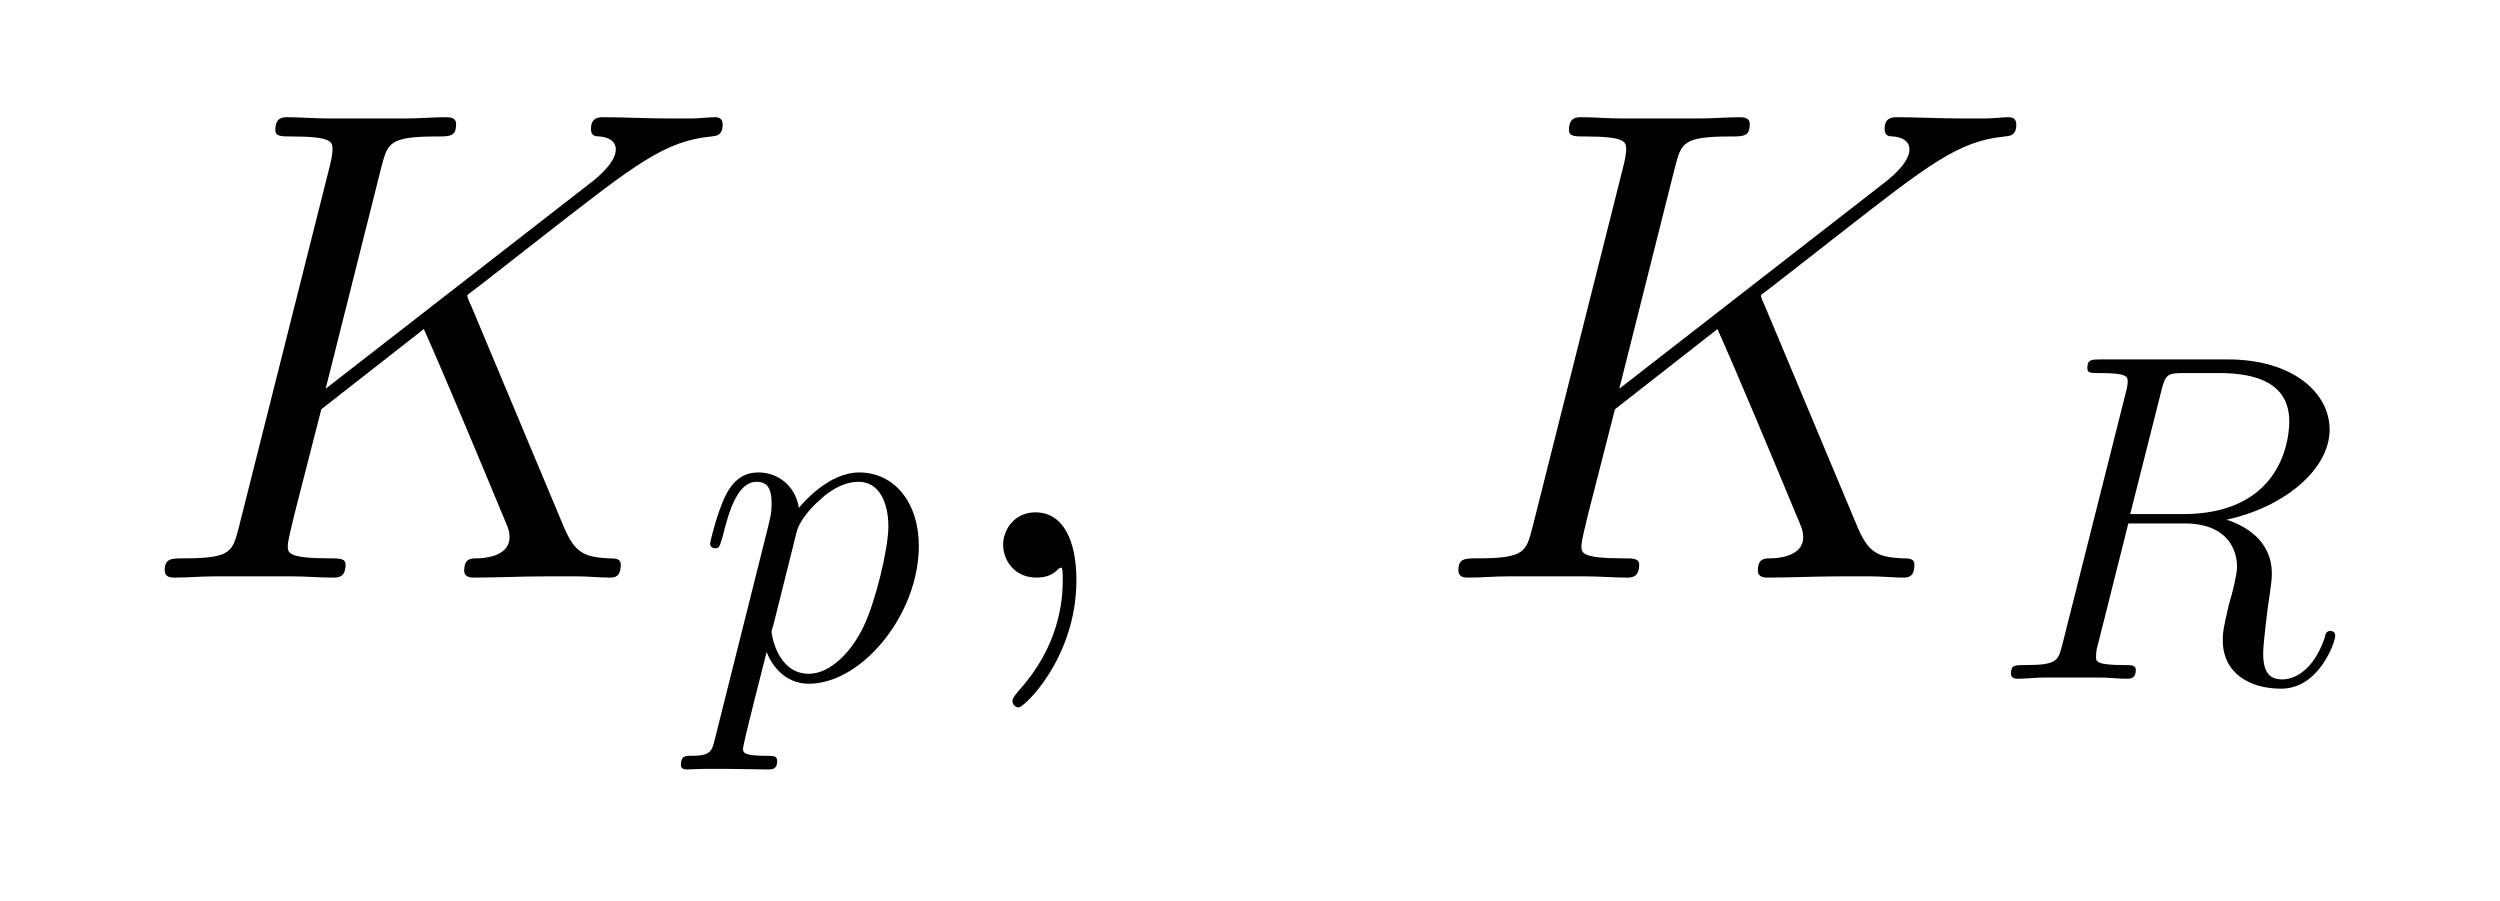
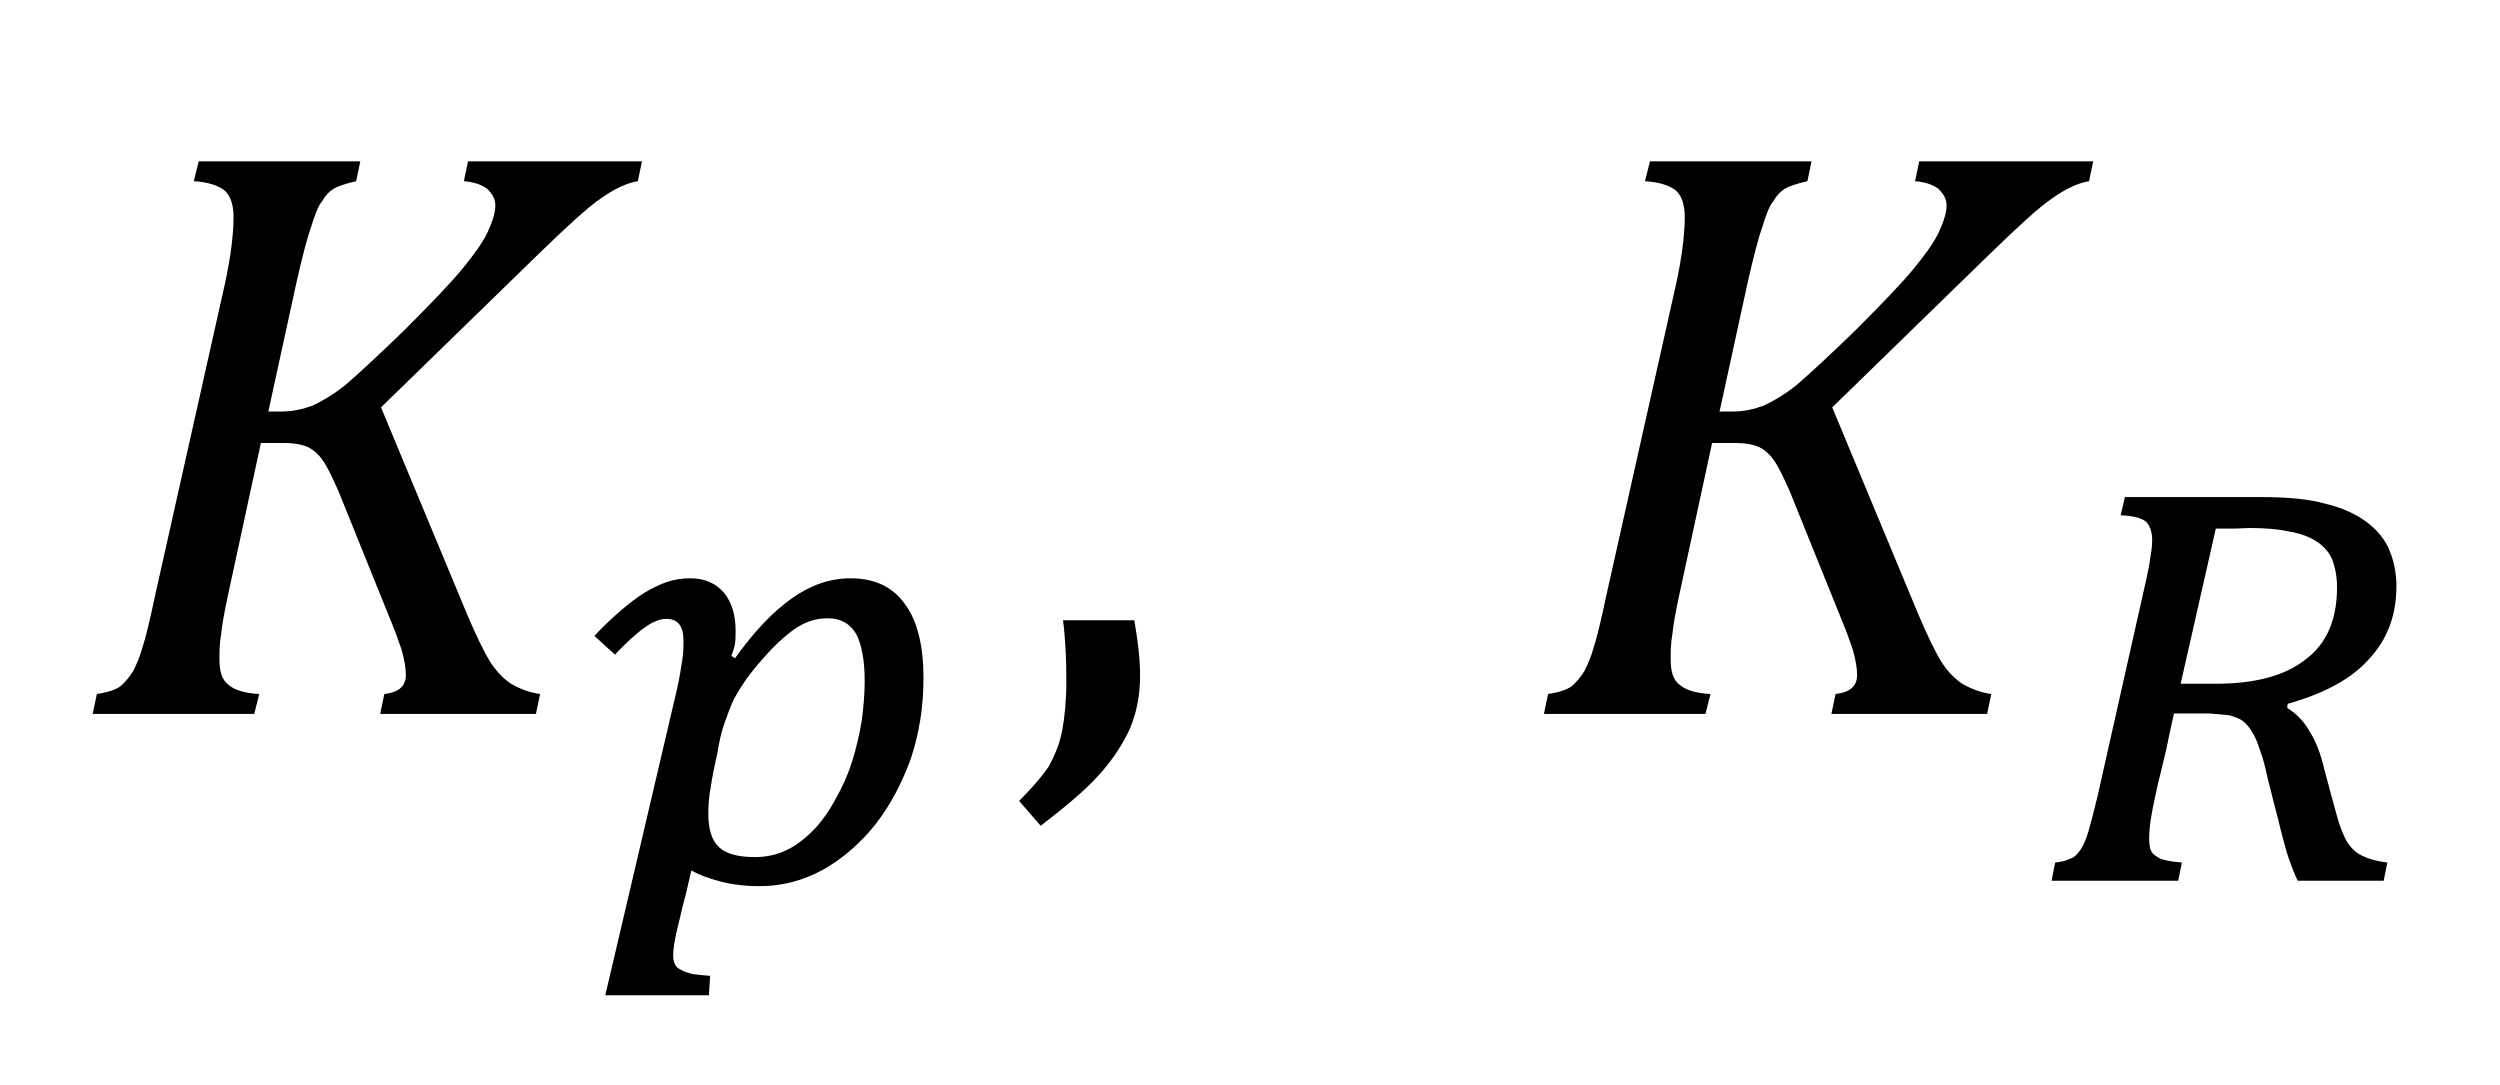
- <svg xmlns="http://www.w3.org/2000/svg" xmlns:xlink="http://www.w3.org/1999/xlink" width="62.873pt" height="22.648pt" viewBox="0 0 62.873 22.648">
+ <svg xmlns="http://www.w3.org/2000/svg" xmlns:xlink="http://www.w3.org/1999/xlink" version="1.1" width="66.239" height="28.744" viewBox="0 0 66.239 28.744">
  <defs>
-     <g>
-       <g id="glyph-0-0">
-         <path d="M 8.484 -6.844 C 8.453 -6.906 8.391 -7.031 8.391 -7.094 C 8.391 -7.109 8.406 -7.125 8.703 -7.344 L 10.344 -8.625 C 12.609 -10.391 13.359 -10.984 14.531 -11.094 C 14.641 -11.109 14.812 -11.109 14.812 -11.391 C 14.812 -11.5 14.766 -11.578 14.625 -11.578 C 14.438 -11.578 14.234 -11.547 14.047 -11.547 L 13.406 -11.547 C 12.891 -11.547 12.328 -11.578 11.812 -11.578 C 11.703 -11.578 11.5 -11.578 11.5 -11.281 C 11.5 -11.109 11.609 -11.094 11.719 -11.094 C 11.906 -11.078 12.125 -11 12.125 -10.766 C 12.125 -10.422 11.609 -10.016 11.484 -9.922 L 4.828 -4.75 L 6.234 -10.344 C 6.391 -10.922 6.422 -11.094 7.625 -11.094 C 7.953 -11.094 8.109 -11.094 8.109 -11.406 C 8.109 -11.578 7.938 -11.578 7.844 -11.578 C 7.547 -11.578 7.188 -11.547 6.859 -11.547 L 4.859 -11.547 C 4.562 -11.547 4.188 -11.578 3.875 -11.578 C 3.75 -11.578 3.562 -11.578 3.562 -11.25 C 3.562 -11.094 3.719 -11.094 3.969 -11.094 C 5 -11.094 5 -10.953 5 -10.766 C 5 -10.734 5 -10.625 4.938 -10.375 L 2.641 -1.25 C 2.484 -0.656 2.453 -0.484 1.266 -0.484 C 0.953 -0.484 0.781 -0.484 0.781 -0.188 C 0.781 0 0.938 0 1.031 0 C 1.359 0 1.703 -0.031 2.016 -0.031 L 4 -0.031 C 4.328 -0.031 4.672 0 5 0 C 5.141 0 5.328 0 5.328 -0.328 C 5.328 -0.484 5.172 -0.484 4.922 -0.484 C 3.875 -0.484 3.875 -0.625 3.875 -0.797 C 3.875 -0.922 3.984 -1.344 4.047 -1.609 L 4.719 -4.234 L 7.297 -6.25 C 7.781 -5.172 8.688 -3 9.375 -1.344 C 9.422 -1.234 9.453 -1.141 9.453 -1.016 C 9.453 -0.516 8.781 -0.484 8.625 -0.484 C 8.484 -0.484 8.312 -0.484 8.312 -0.172 C 8.312 0 8.5 0 8.547 0 C 9.141 0 9.766 -0.031 10.359 -0.031 L 11.172 -0.031 C 11.422 -0.031 11.719 0 11.969 0 C 12.078 0 12.25 0 12.25 -0.328 C 12.25 -0.484 12.109 -0.484 11.938 -0.484 C 11.312 -0.516 11.094 -0.641 10.828 -1.25 Z M 8.484 -6.844 " />
+     <clipPath id="clip_1">
+       <path transform="matrix(1.22768,0,0,-1.22768,-74.41205,112.5826)" d="M60.612 68.29H114.567V91.704H60.612Z" />
+     </clipPath>
+     <clipPath id="clip_2">
+       <path transform="matrix(1.22768,0,0,-1.22768,-74.41205,112.5826)" d="M0 0H960V540H0Z" />
+     </clipPath>
+     <clipPath id="clip_3">
+       <path transform="matrix(1.22768,0,0,-1.22768,-74.41205,112.5826)" d="M0 0H960V540H0Z" clip-rule="evenodd" />
+     </clipPath>
+     <clipPath id="clip_4">
+       <path transform="matrix(1.22768,0,0,-1.22768,-74.41205,112.5826)" d="M0 0H960V540H0Z" clip-rule="evenodd" />
+     </clipPath>
+     <clipPath id="clip_5">
+       <path transform="matrix(1.22768,0,0,-1.22768,-74.41205,112.5826)" d="M20.16 17.047H59.76V37.44H20.16Z" clip-rule="evenodd" />
+     </clipPath>
+     <clipPath id="clip_6">
+       <path transform="matrix(1.22768,0,0,-1.22768,-74.41205,112.5826)" d="M0 0H960V540H0Z" clip-rule="evenodd" />
+     </clipPath>
+     <clipPath id="clip_7">
+       <path transform="matrix(1.22768,0,0,-1.22768,-74.41205,112.5826)" d="M0 0H960V540H0Z" clip-rule="evenodd" />
+     </clipPath>
+     <clipPath id="clip_8">
+       <path transform="matrix(1.22768,0,0,-1.22768,-74.41205,112.5826)" d="M0 0H960V540H0Z" clip-rule="evenodd" />
+     </clipPath>
+     <clipPath id="clip_9">
+       <path transform="matrix(1.22768,0,0,-1.22768,-74.41205,112.5826)" d="M0 0H960V540H0Z" clip-rule="evenodd" />
+     </clipPath>
+     <clipPath id="clip_10">
+       <path transform="matrix(1.22768,0,0,-1.22768,-74.41205,112.5826)" d="M0 0H960V540H0Z" clip-rule="evenodd" />
+     </clipPath>
+     <clipPath id="clip_11">
+       <path transform="matrix(1.22768,0,0,-1.22768,-74.41205,112.5826)" d="M0 0H960V540H0Z" clip-rule="evenodd" />
+     </clipPath>
+     <clipPath id="clip_12">
+       <path transform="matrix(1.22768,0,0,-1.22768,-74.41205,112.5826)" d="M0 0H960V540H0Z" clip-rule="evenodd" />
+     </clipPath>
+     <clipPath id="clip_13">
+       <path transform="matrix(1.22768,0,0,-1.22768,-74.41205,112.5826)" d="M0 0H960V540H0Z" clip-rule="evenodd" />
+     </clipPath>
+     <clipPath id="clip_14">
+       <path transform="matrix(1.22768,0,0,-1.22768,-74.41205,112.5826)" d="M0 0H960V540H0Z" clip-rule="evenodd" />
+     </clipPath>
+     <clipPath id="clip_15">
+       <path transform="matrix(1.22768,0,0,-1.22768,-74.41205,112.5826)" d="M0 0H960V540H0Z" clip-rule="evenodd" />
+     </clipPath>
+     <clipPath id="clip_16">
+       <path transform="matrix(1.22768,0,0,-1.22768,-74.41205,112.5826)" d="M0 0H960V540H0Z" clip-rule="evenodd" />
+     </clipPath>
+     <clipPath id="clip_17">
+       <path transform="matrix(1.22768,0,0,-1.22768,-74.41205,112.5826)" d="M0 0H960V540H0Z" clip-rule="evenodd" />
+     </clipPath>
+     <clipPath id="clip_18">
+       <path transform="matrix(1.22768,0,0,-1.22768,-74.41205,112.5826)" d="M0 0H960V540H0Z" clip-rule="evenodd" />
+     </clipPath>
+     <clipPath id="clip_19">
+       <path transform="matrix(1.22768,0,0,-1.22768,-74.41205,112.5826)" d="M0 0H960V540H0Z" clip-rule="evenodd" />
+     </clipPath>
+     <clipPath id="clip_20">
+       <path transform="matrix(1.22768,0,0,-1.22768,-74.41205,112.5826)" d="M79.92 364.51H212.42V392.974H79.92Z" clip-rule="evenodd" />
+     </clipPath>
+     <clipPath id="clip_21">
+       <path transform="matrix(1.22768,0,0,-1.22768,-74.41205,112.5826)" d="M0 0H960V540H0Z" clip-rule="evenodd" />
+     </clipPath>
+     <clipPath id="clip_22">
+       <path transform="matrix(1.22768,0,0,-1.22768,-74.41205,112.5826)" d="M0 0H960V540H0Z" clip-rule="evenodd" />
+     </clipPath>
+     <clipPath id="clip_23">
+       <path transform="matrix(1.22768,0,0,-1.22768,-74.41205,112.5826)" d="M0 0H960V540H0Z" clip-rule="evenodd" />
+     </clipPath>
+     <clipPath id="clip_24">
+       <path transform="matrix(1.22768,0,0,-1.22768,-74.41205,112.5826)" d="M0 0H960V540H0Z" clip-rule="evenodd" />
+     </clipPath>
+     <clipPath id="clip_25">
+       <path transform="matrix(1.22768,0,0,-1.22768,-74.41205,112.5826)" d="M0 0H960V540H0Z" clip-rule="evenodd" />
+     </clipPath>
+     <clipPath id="clip_26">
+       <path transform="matrix(1.22768,0,0,-1.22768,-74.41205,112.5826)" d="M0 0H960V540H0Z" clip-rule="evenodd" />
+     </clipPath>
+     <clipPath id="clip_27">
+       <path transform="matrix(1.22768,0,0,-1.22768,-74.41205,112.5826)" d="M0 0H960V540H0Z" clip-rule="evenodd" />
+     </clipPath>
+     <clipPath id="clip_28">
+       <path transform="matrix(1.22768,0,0,-1.22768,-74.41205,112.5826)" d="M0 0H960V540H0Z" clip-rule="evenodd" />
+     </clipPath>
+     <clipPath id="clip_29">
+       <path transform="matrix(1.22768,0,0,-1.22768,-74.41205,112.5826)" d="M0 0H960V540H0Z" clip-rule="evenodd" />
+     </clipPath>
+     <clipPath id="clip_30">
+       <path transform="matrix(1.22768,0,0,-1.22768,-74.41205,112.5826)" d="M529.99 365.59H607.99V391.894H529.99Z" clip-rule="evenodd" />
+     </clipPath>
+     <clipPath id="clip_31">
+       <path transform="matrix(1.22768,0,0,-1.22768,-74.41205,112.5826)" d="M0 0H960V540H0Z" clip-rule="evenodd" />
+     </clipPath>
+     <clipPath id="clip_32">
+       <path transform="matrix(1.22768,0,0,-1.22768,-74.41205,112.5826)" d="M0 0H960V540H0Z" clip-rule="evenodd" />
+     </clipPath>
+     <clipPath id="clip_33">
+       <path transform="matrix(1.22768,0,0,-1.22768,-74.41205,112.5826)" d="M0 0H960V540H0Z" clip-rule="evenodd" />
+     </clipPath>
+     <clipPath id="clip_34">
+       <path transform="matrix(1.22768,0,0,-1.22768,-74.41205,112.5826)" d="M0 0H960V540H0Z" clip-rule="evenodd" />
+     </clipPath>
+     <clipPath id="clip_35">
+       <path transform="matrix(1.22768,0,0,-1.22768,-74.41205,112.5826)" d="M0 0H960V540H0Z" clip-rule="evenodd" />
+     </clipPath>
+     <clipPath id="clip_36">
+       <path transform="matrix(1.22768,0,0,-1.22768,-74.41205,112.5826)" d="M62.04 70.224H114.384V93.504H62.04Z" clip-rule="evenodd" />
+     </clipPath>
+     <clipPath id="clip_37">
+       <path transform="matrix(1.22768,0,0,-1.22768,-74.41205,112.5826)" d="M0 0H960V540H0Z" clip-rule="evenodd" />
+     </clipPath>
+     <clipPath id="clip_38">
+       <path transform="matrix(1.22768,0,0,-1.22768,-74.41205,112.5826)" d="M0 0H960V540H0Z" clip-rule="evenodd" />
+     </clipPath>
+     <path id="font_39_1837" d="M.24 .365H.256C.27 .365 .282 .368 .293 .372 .304 .377 .318 .385 .333 .397 .347 .409 .371 .431 .404 .463 .437 .496 .46 .52 .474 .537 .488 .554 .498 .568 .504 .58 .51 .593 .514 .604 .514 .614 .514 .622 .51 .628 .504 .634 .497 .639 .488 .642 .476 .643L.481 .667H.691L.686 .643C.673 .641 .658 .634 .641 .622 .625 .611 .6 .588 .566 .555L.376 .37 .48 .12C.491 .094 .5 .076 .507 .064 .514 .053 .522 .044 .532 .037 .542 .031 .554 .026 .568 .024L.563 0H.375L.38 .024C.397 .026 .406 .033 .406 .047 .406 .056 .404 .066 .401 .077 .397 .089 .393 .1 .388 .112L.325 .268C.317 .286 .311 .299 .305 .307 .3 .314 .294 .319 .288 .322 .281 .325 .272 .327 .259 .327H.231L.191 .142C.187 .123 .184 .107 .183 .096 .181 .085 .181 .075 .181 .066 .181 .051 .184 .041 .192 .035 .199 .029 .211 .025 .229 .024L.223 0H.028L.033 .024C.046 .026 .055 .029 .061 .033 .067 .038 .072 .044 .077 .052 .081 .06 .085 .069 .088 .08 .092 .092 .097 .113 .104 .146L.188 .521C.195 .554 .198 .58 .198 .6 .198 .615 .194 .626 .187 .632 .179 .638 .167 .642 .15 .643L.156 .667H.351L.346 .643C.333 .64 .324 .637 .319 .634 .314 .631 .309 .626 .305 .619 .3 .613 .296 .602 .292 .589 .287 .575 .281 .552 .274 .521L.24 .365Z" />
+     <clipPath id="clip_40">
+       <path transform="matrix(1.22768,0,0,-1.22768,-74.41205,112.5826)" d="M0 0H960V540H0Z" clip-rule="evenodd" />
+     </clipPath>
+     <path id="font_39_3043" d="M.159 .319C.163 .337 .165 .352 .167 .364 .169 .376 .169 .387 .169 .396 .169 .42 .16 .432 .141 .432 .135 .432 .129 .431 .123 .428 .117 .426 .111 .422 .104 .417 .098 .413 .09 .406 .082 .399 .074 .391 .065 .383 .056 .373L.022 .404C.038 .421 .053 .435 .067 .447 .08 .458 .093 .468 .106 .476 .118 .483 .13 .489 .142 .493 .154 .497 .167 .499 .18 .499 .204 .499 .222 .491 .236 .475 .249 .459 .255 .438 .255 .413 .255 .405 .255 .398 .254 .391 .253 .384 .25 .377 .248 .371L.254 .367C.286 .412 .318 .445 .348 .466 .379 .488 .411 .499 .445 .499 .484 .499 .514 .485 .534 .457 .555 .429 .565 .388 .565 .334 .565 .287 .558 .243 .544 .201 .529 .16 .51 .124 .485 .092 .46 .061 .431 .036 .399 .018 .366 0 .331-.009 .295-.009 .27-.009 .247-.006 .229-.001 .21 .004 .194 .01 .182 .017 .179 .004 .176-.009 .173-.022 .169-.036 .166-.049 .163-.062 .16-.075 .157-.086 .155-.097 .153-.108 .152-.117 .152-.123 .152-.129 .153-.134 .155-.138 .157-.142 .16-.145 .165-.147 .17-.15 .176-.152 .184-.154 .191-.155 .201-.156 .213-.157L.211-.189H.04L.159 .319M.225 .211C.22 .188 .216 .17 .214 .154 .211 .139 .21 .125 .21 .111 .21 .084 .216 .066 .228 .055 .24 .044 .26 .039 .287 .039 .306 .039 .324 .043 .34 .051 .357 .059 .371 .071 .385 .085 .398 .099 .41 .116 .42 .135 .431 .154 .44 .174 .447 .196 .454 .218 .459 .24 .463 .263 .466 .285 .468 .308 .468 .329 .468 .364 .463 .39 .454 .407 .444 .424 .429 .433 .407 .433 .387 .433 .369 .427 .352 .415 .335 .403 .317 .386 .298 .364 .289 .354 .281 .344 .273 .333 .266 .323 .259 .312 .253 .301 .247 .289 .242 .275 .237 .261 .232 .247 .228 .23 .225 .211Z" />
+     <clipPath id="clip_41">
+       <path transform="matrix(1.22768,0,0,-1.22768,-74.41205,112.5826)" d="M0 0H960V540H0Z" clip-rule="evenodd" />
+     </clipPath>
+     <path id="font_39_481" d="M.151 .113C.155 .09 .158 .068 .158 .046 .158 .023 .154 .002 .146-.017 .138-.035 .126-.054 .109-.073 .092-.092 .068-.112 .038-.135L.012-.105C.028-.089 .04-.075 .048-.063 .055-.05 .061-.036 .064-.02 .067-.004 .069 .016 .069 .04 .069 .065 .068 .089 .065 .113H.151Z" />
+     <clipPath id="clip_42">
+       <path transform="matrix(1.22768,0,0,-1.22768,-74.41205,112.5826)" d="M0 0H960V540H0Z" clip-rule="evenodd" />
+     </clipPath>
+     <clipPath id="clip_43">
+       <path transform="matrix(1.22768,0,0,-1.22768,-74.41205,112.5826)" d="M0 0H960V540H0Z" clip-rule="evenodd" />
+     </clipPath>
+     <path id="font_39_3019" d="M.234 .276C.23 .259 .226 .24 .222 .22 .217 .2 .213 .181 .208 .162 .204 .143 .2 .126 .197 .109 .194 .093 .193 .079 .193 .069 .193 .062 .194 .057 .195 .052 .197 .047 .2 .043 .204 .041 .208 .038 .213 .035 .22 .034 .227 .032 .236 .031 .247 .03L.241 0H.032L.038 .03C.048 .031 .056 .033 .062 .036 .069 .038 .074 .043 .079 .05 .084 .057 .089 .068 .093 .082 .097 .096 .102 .115 .108 .14L.188 .496C.191 .51 .194 .523 .195 .534 .197 .545 .198 .554 .198 .562 .198 .576 .194 .587 .187 .593 .179 .599 .166 .602 .146 .603L.153 .633H.377C.42 .633 .456 .63 .484 .622 .513 .615 .536 .604 .553 .591 .57 .578 .583 .562 .59 .544 .597 .527 .601 .507 .601 .486 .601 .438 .586 .398 .556 .366 .527 .333 .482 .309 .422 .292 .422 .291 .421 .29 .421 .289 .421 .288 .421 .286 .421 .285 .437 .275 .449 .262 .458 .246 .468 .23 .476 .21 .482 .184 .49 .153 .497 .129 .502 .11 .507 .091 .513 .076 .519 .065 .526 .054 .534 .046 .545 .041 .555 .036 .569 .032 .586 .03L.58 0H.438C.432 .013 .426 .028 .42 .047 .415 .065 .41 .083 .406 .101 .399 .126 .394 .149 .389 .167 .385 .186 .381 .202 .376 .215 .372 .227 .368 .238 .363 .245 .359 .253 .353 .259 .347 .264 .341 .268 .333 .271 .325 .273 .316 .274 .305 .275 .292 .276H.234M.303 .325C.367 .325 .417 .338 .451 .365 .486 .391 .503 .431 .503 .484 .503 .502 .5 .517 .495 .53 .49 .542 .481 .552 .469 .56 .458 .567 .443 .573 .425 .576 .406 .58 .385 .582 .359 .582 .351 .582 .342 .581 .332 .581 .322 .581 .312 .581 .303 .581L.245 .325H.303Z" />
+     <clipPath id="clip_44">
+       <path transform="matrix(1.22768,0,0,-1.22768,-74.41205,112.5826)" d="M0 0H960V540H0Z" clip-rule="evenodd" />
+     </clipPath>
+     <clipPath id="clip_45">
+       <path transform="matrix(1.22768,0,0,-1.22768,-74.41205,112.5826)" d="M511.99 70.224H564.79V93.504H511.99Z" clip-rule="evenodd" />
+     </clipPath>
+     <clipPath id="clip_46">
+       <path transform="matrix(1.22768,0,0,-1.22768,-74.41205,112.5826)" d="M0 0H960V540H0Z" clip-rule="evenodd" />
+     </clipPath>
+     <clipPath id="clip_47">
+       <path transform="matrix(1.22768,0,0,-1.22768,-74.41205,112.5826)" d="M0 0H960V540H0Z" clip-rule="evenodd" />
+     </clipPath>
+     <clipPath id="clip_48">
+       <path transform="matrix(1.22768,0,0,-1.22768,-74.41205,112.5826)" d="M0 0H960V540H0Z" clip-rule="evenodd" />
+     </clipPath>
+     <clipPath id="clip_49">
+       <path transform="matrix(1.22768,0,0,-1.22768,-74.41205,112.5826)" d="M0 0H960V540H0Z" clip-rule="evenodd" />
+     </clipPath>
+     <clipPath id="clip_50">
+       <path transform="matrix(1.22768,0,0,-1.22768,-74.41205,112.5826)" d="M0 0H960V540H0Z" clip-rule="evenodd" />
+     </clipPath>
+     <clipPath id="clip_51">
+       <path transform="matrix(1.22768,0,0,-1.22768,-74.41205,112.5826)" d="M0 0H960V540H0Z" clip-rule="evenodd" />
+     </clipPath>
+     <clipPath id="clip_52">
+       <path transform="matrix(1.22768,0,0,-1.22768,-74.41205,112.5826)" d="M0 0H960V540H0Z" clip-rule="evenodd" />
+     </clipPath>
+     <clipPath id="clip_53">
+       <path transform="matrix(1.22768,0,0,-1.22768,-74.41205,112.5826)" d="M63 43.08H97.464V64.68H63Z" clip-rule="evenodd" />
+     </clipPath>
+     <clipPath id="clip_54">
+       <path transform="matrix(1.22768,0,0,-1.22768,-74.41205,112.5826)" d="M0 0H960V540H0Z" clip-rule="evenodd" />
+     </clipPath>
+     <clipPath id="clip_55">
+       <path transform="matrix(1.22768,0,0,-1.22768,-74.41205,112.5826)" d="M0 0H960V540H0Z" clip-rule="evenodd" />
+     </clipPath>
+     <clipPath id="clip_56">
+       <path transform="matrix(1.22768,0,0,-1.22768,-74.41205,112.5826)" d="M0 0H960V540H0Z" clip-rule="evenodd" />
+     </clipPath>
+     <clipPath id="clip_57">
+       <path transform="matrix(1.22768,0,0,-1.22768,-74.41205,112.5826)" d="M0 0H960V540H0Z" clip-rule="evenodd" />
+     </clipPath>
+     <clipPath id="clip_58">
+       <path transform="matrix(1.22768,0,0,-1.22768,-74.41205,112.5826)" d="M0 0H960V540H0Z" clip-rule="evenodd" />
+     </clipPath>
+     <clipPath id="clip_59">
+       <path transform="matrix(1.22768,0,0,-1.22768,-74.41205,112.5826)" d="M0 0H960V540H0Z" clip-rule="evenodd" />
+     </clipPath>
+     <clipPath id="clip_60">
+       <path transform="matrix(1.22768,0,0,-1.22768,-74.41205,112.5826)" d="M513.19 43.08H556.15V64.68H513.19Z" clip-rule="evenodd" />
+     </clipPath>
+     <clipPath id="clip_61">
+       <path transform="matrix(1.22768,0,0,-1.22768,-74.41205,112.5826)" d="M0 0H960V540H0Z" clip-rule="evenodd" />
+     </clipPath>
+     <clipPath id="clip_62">
+       <path transform="matrix(1.22768,0,0,-1.22768,-74.41205,112.5826)" d="M0 0H960V540H0Z" clip-rule="evenodd" />
+     </clipPath>
+     <clipPath id="clip_63">
+       <path transform="matrix(1.22768,0,0,-1.22768,-74.41205,112.5826)" d="M0 0H960V540H0Z" clip-rule="evenodd" />
+     </clipPath>
+     <clipPath id="clip_64">
+       <path transform="matrix(1.22768,0,0,-1.22768,-74.41205,112.5826)" d="M0 0H960V540H0Z" clip-rule="evenodd" />
+     </clipPath>
+     <clipPath id="clip_65">
+       <path transform="matrix(1.22768,0,0,-1.22768,-74.41205,112.5826)" d="M0 0H960V540H0Z" clip-rule="evenodd" />
+     </clipPath>
+     <clipPath id="clip_66">
+       <path transform="matrix(1.22768,0,0,-1.22768,-74.41205,112.5826)" d="M79.92 134.3H616.87V223.484H79.92Z" clip-rule="evenodd" />
+     </clipPath>
+     <clipPath id="clip_67">
+       <path transform="matrix(1.22768,0,0,-1.22768,-74.41205,112.5826)" d="M0 0H960V540H0Z" clip-rule="evenodd" />
+     </clipPath>
+     <clipPath id="clip_68">
+       <path transform="matrix(1.22768,0,0,-1.22768,-74.41205,112.5826)" d="M0 0H960V540H0Z" clip-rule="evenodd" />
+     </clipPath>
+     <clipPath id="clip_69">
+       <path transform="matrix(1.22768,0,0,-1.22768,-74.41205,112.5826)" d="M0 0H960V540H0Z" clip-rule="evenodd" />
+     </clipPath>
+     <clipPath id="clip_70">
+       <path transform="matrix(1.22768,0,0,-1.22768,-74.41205,112.5826)" d="M-0 0H960V540H-0Z" clip-rule="evenodd" />
+     </clipPath>
+     <clipPath id="clip_71">
+       <path transform="matrix(1.22768,0,0,-1.22768,-74.41205,112.5826)" d="M0 0H960V540H0Z" clip-rule="evenodd" />
+     </clipPath>
+     <clipPath id="clip_72">
+       <path transform="matrix(1.22768,0,0,-1.22768,-74.41205,112.5826)" d="M0 0H960V540H0Z" clip-rule="evenodd" />
+     </clipPath>
+     <clipPath id="clip_73">
+       <path transform="matrix(1.22768,0,0,-1.22768,-74.41205,112.5826)" d="M0 0H960V540H0Z" clip-rule="evenodd" />
+     </clipPath>
+     <clipPath id="clip_74">
+       <path transform="matrix(1.22768,0,0,-1.22768,-74.41205,112.5826)" d="M-0 0H960V540H-0Z" clip-rule="evenodd" />
+     </clipPath>
+     <clipPath id="clip_75">
+       <path transform="matrix(1.22768,0,0,-1.22768,-74.41205,112.5826)" d="M-0 0H960V540H-0Z" clip-rule="evenodd" />
+     </clipPath>
+     <clipPath id="clip_76">
+       <path transform="matrix(1.22768,0,0,-1.22768,-74.41205,112.5826)" d="M0 0H960V540H0Z" clip-rule="evenodd" />
+     </clipPath>
+     <clipPath id="clip_77">
+       <path transform="matrix(1.22768,0,0,-1.22768,-74.41205,112.5826)" d="M0 0H960V540H0Z" clip-rule="evenodd" />
+     </clipPath>
+     <clipPath id="clip_78">
+       <path transform="matrix(1.22768,0,0,-1.22768,-74.41205,112.5826)" d="M0 0H960V540H0Z" clip-rule="evenodd" />
+     </clipPath>
+     <clipPath id="clip_79">
+       <path transform="matrix(1.22768,0,0,-1.22768,-74.41205,112.5826)" d="M0 0H960V540H0Z" clip-rule="evenodd" />
+     </clipPath>
+     <clipPath id="clip_80">
+       <path transform="matrix(1.22768,0,0,-1.22768,-74.41205,112.5826)" d="M0 0H960V540H0Z" clip-rule="evenodd" />
+     </clipPath>
+     <clipPath id="clip_81">
+       <path transform="matrix(1.22768,0,0,-1.22768,-74.41205,112.5826)" d="M0 0H960V540H0Z" clip-rule="evenodd" />
+     </clipPath>
+     <clipPath id="clip_82">
+       <path transform="matrix(1.22768,0,0,-1.22768,-74.41205,112.5826)" d="M0 0H960V540H0Z" clip-rule="evenodd" />
+     </clipPath>
+     <clipPath id="clip_83">
+       <path transform="matrix(1.22768,0,0,-1.22768,-74.41205,112.5826)" d="M0 0H960V540H0Z" clip-rule="evenodd" />
+     </clipPath>
+     <clipPath id="clip_84">
+       <path transform="matrix(1.22768,0,0,-1.22768,-74.41205,112.5826)" d="M-0 0H960V540H-0Z" clip-rule="evenodd" />
+     </clipPath>
+     <clipPath id="clip_85">
+       <path transform="matrix(1.22768,0,0,-1.22768,-74.41205,112.5826)" d="M0 0H960V540H0Z" clip-rule="evenodd" />
+     </clipPath>
+     <clipPath id="clip_86">
+       <path transform="matrix(1.22768,0,0,-1.22768,-74.41205,112.5826)" d="M0 0H960V540H0Z" clip-rule="evenodd" />
+     </clipPath>
+     <clipPath id="clip_87">
+       <path transform="matrix(1.22768,0,0,-1.22768,-74.41205,112.5826)" d="M0 0H960V540H0Z" clip-rule="evenodd" />
+     </clipPath>
+     <clipPath id="clip_88">
+       <path transform="matrix(1.22768,0,0,-1.22768,-74.41205,112.5826)" d="M0 0H960V540H0Z" clip-rule="evenodd" />
+     </clipPath>
+     <clipPath id="clip_89">
+       <path transform="matrix(1.22768,0,0,-1.22768,-74.41205,112.5826)" d="M0 0H960V540H0Z" clip-rule="evenodd" />
+     </clipPath>
+     <clipPath id="clip_90">
+       <path transform="matrix(1.22768,0,0,-1.22768,-74.41205,112.5826)" d="M-0 0H960V540H-0Z" clip-rule="evenodd" />
+     </clipPath>
+     <clipPath id="clip_91">
+       <path transform="matrix(1.22768,0,0,-1.22768,-74.41205,112.5826)" d="M-0 0H960V540H-0Z" clip-rule="evenodd" />
+     </clipPath>
+     <clipPath id="clip_92">
+       <path transform="matrix(1.22768,0,0,-1.22768,-74.41205,112.5826)" d="M0 0H960V540H0Z" clip-rule="evenodd" />
+     </clipPath>
+     <clipPath id="clip_93">
+       <path transform="matrix(1.22768,0,0,-1.22768,-74.41205,112.5826)" d="M0 0H960V540H0Z" clip-rule="evenodd" />
+     </clipPath>
+     <clipPath id="clip_94">
+       <path transform="matrix(1.22768,0,0,-1.22768,-74.41205,112.5826)" d="M0 0H960V540H0Z" clip-rule="evenodd" />
+     </clipPath>
+     <clipPath id="clip_95">
+       <path transform="matrix(1.22768,0,0,-1.22768,-74.41205,112.5826)" d="M0 0H960V540H0Z" clip-rule="evenodd" />
+     </clipPath>
+     <clipPath id="clip_96">
+       <path transform="matrix(1.22768,0,0,-1.22768,-74.41205,112.5826)" d="M0 0H960V540H0Z" clip-rule="evenodd" />
+     </clipPath>
+     <clipPath id="clip_97">
+       <path transform="matrix(1.22768,0,0,-1.22768,-74.41205,112.5826)" d="M0 0H960V540H0Z" clip-rule="evenodd" />
+     </clipPath>
+     <clipPath id="clip_98">
+       <path transform="matrix(1.22768,0,0,-1.22768,-74.41205,112.5826)" d="M0 0H960V540H0Z" clip-rule="evenodd" />
+     </clipPath>
+     <clipPath id="clip_99">
+       <path transform="matrix(1.22768,0,0,-1.22768,-74.41205,112.5826)" d="M0 0H960V540H0Z" clip-rule="evenodd" />
+     </clipPath>
+     <clipPath id="clip_100">
+       <path transform="matrix(1.22768,0,0,-1.22768,-74.41205,112.5826)" d="M-0 0H960V540H-0Z" clip-rule="evenodd" />
+     </clipPath>
+     <clipPath id="clip_101">
+       <path transform="matrix(1.22768,0,0,-1.22768,-74.41205,112.5826)" d="M0 0H960V540H0Z" clip-rule="evenodd" />
+     </clipPath>
+     <clipPath id="clip_102">
+       <path transform="matrix(1.22768,0,0,-1.22768,-74.41205,112.5826)" d="M0 0H960V540H0Z" clip-rule="evenodd" />
+     </clipPath>
+     <clipPath id="clip_103">
+       <path transform="matrix(1.22768,0,0,-1.22768,-74.41205,112.5826)" d="M0 0H960V540H0Z" clip-rule="evenodd" />
+     </clipPath>
+     <clipPath id="clip_104">
+       <path transform="matrix(1.22768,0,0,-1.22768,-74.41205,112.5826)" d="M0 0H960V540H0Z" clip-rule="evenodd" />
+     </clipPath>
+     <clipPath id="clip_105">
+       <path transform="matrix(1.22768,0,0,-1.22768,-74.41205,112.5826)" d="M0 0H960V540H0Z" clip-rule="evenodd" />
+     </clipPath>
+     <clipPath id="clip_106">
+       <path transform="matrix(1.22768,0,0,-1.22768,-74.41205,112.5826)" d="M0 0H960V540H0Z" clip-rule="evenodd" />
+     </clipPath>
+     <clipPath id="clip_107">
+       <path transform="matrix(1.22768,0,0,-1.22768,-74.41205,112.5826)" d="M0 0H960V540H0Z" clip-rule="evenodd" />
+     </clipPath>
+     <clipPath id="clip_108">
+       <path transform="matrix(1.22768,0,0,-1.22768,-74.41205,112.5826)" d="M0 0H960V540H0Z" clip-rule="evenodd" />
+     </clipPath>
+     <clipPath id="clip_109">
+       <path transform="matrix(1.22768,0,0,-1.22768,-74.41205,112.5826)" d="M0 0H960V540H0Z" clip-rule="evenodd" />
+     </clipPath>
+     <clipPath id="clip_110">
+       <path transform="matrix(1.22768,0,0,-1.22768,-74.41205,112.5826)" d="M0 0H960V540H0Z" clip-rule="evenodd" />
+     </clipPath>
+     <clipPath id="clip_111">
+       <path transform="matrix(1.22768,0,0,-1.22768,-74.41205,112.5826)" d="M0 0H960V540H0Z" clip-rule="evenodd" />
+     </clipPath>
+     <clipPath id="clip_112">
+       <path transform="matrix(1.22768,0,0,-1.22768,-74.41205,112.5826)" d="M0 0H960V540H0Z" clip-rule="evenodd" />
+     </clipPath>
+     <clipPath id="clip_113">
+       <path transform="matrix(1.22768,0,0,-1.22768,-74.41205,112.5826)" d="M0 0H960V540H0Z" clip-rule="evenodd" />
+     </clipPath>
+     <clipPath id="clip_114">
+       <path transform="matrix(1.22768,0,0,-1.22768,-74.41205,112.5826)" d="M0 0H960V540H0Z" clip-rule="evenodd" />
+     </clipPath>
+     <clipPath id="clip_115">
+       <path transform="matrix(1.22768,0,0,-1.22768,-74.41205,112.5826)" d="M88.8 265.25H327.41V293.594H88.8Z" clip-rule="evenodd" />
+     </clipPath>
+     <clipPath id="clip_116">
+       <path transform="matrix(1.22768,0,0,-1.22768,-74.41205,112.5826)" d="M0 0H960V540H0Z" clip-rule="evenodd" />
+     </clipPath>
+     <clipPath id="clip_117">
+       <path transform="matrix(1.22768,0,0,-1.22768,-74.41205,112.5826)" d="M0 0H960V540H0Z" clip-rule="evenodd" />
+     </clipPath>
+     <clipPath id="clip_118">
+       <path transform="matrix(1.22768,0,0,-1.22768,-74.41205,112.5826)" d="M0 0H960V540H0Z" clip-rule="evenodd" />
+     </clipPath>
+     <clipPath id="clip_119">
+       <path transform="matrix(1.22768,0,0,-1.22768,-74.41205,112.5826)" d="M0 0H960V540H0Z" clip-rule="evenodd" />
+     </clipPath>
+     <clipPath id="clip_120">
+       <path transform="matrix(1.22768,0,0,-1.22768,-74.41205,112.5826)" d="M0 0H960V540H0Z" clip-rule="evenodd" />
+     </clipPath>
+     <clipPath id="clip_121">
+       <path transform="matrix(1.22768,0,0,-1.22768,-74.41205,112.5826)" d="M0 0H960V540H0Z" clip-rule="evenodd" />
+     </clipPath>
+     <clipPath id="clip_122">
+       <path transform="matrix(1.22768,0,0,-1.22768,-74.41205,112.5826)" d="M0 0H960V540H0Z" clip-rule="evenodd" />
+     </clipPath>
+     <clipPath id="clip_123">
+       <path transform="matrix(1.22768,0,0,-1.22768,-74.41205,112.5826)" d="M0 0H960V540H0Z" clip-rule="evenodd" />
+     </clipPath>
+     <clipPath id="clip_124">
+       <path transform="matrix(1.22768,0,0,-1.22768,-74.41205,112.5826)" d="M0 0H960V540H0Z" clip-rule="evenodd" />
+     </clipPath>
+     <clipPath id="clip_125">
+       <path transform="matrix(1.22768,0,0,-1.22768,-74.41205,112.5826)" d="M0 0H960V540H0Z" clip-rule="evenodd" />
+     </clipPath>
+     <clipPath id="clip_126">
+       <path transform="matrix(1.22768,0,0,-1.22768,-74.41205,112.5826)" d="M0 0H960V540H0Z" clip-rule="evenodd" />
+     </clipPath>
+     <clipPath id="clip_127">
+       <path transform="matrix(1.22768,0,0,-1.22768,-74.41205,112.5826)" d="M0 0H960V540H0Z" clip-rule="evenodd" />
+     </clipPath>
+     <clipPath id="clip_128">
+       <path transform="matrix(1.22768,0,0,-1.22768,-74.41205,112.5826)" d="M0 0H960V540H0Z" clip-rule="evenodd" />
+     </clipPath>
+     <clipPath id="clip_129">
+       <path transform="matrix(1.22768,0,0,-1.22768,-74.41205,112.5826)" d="M0 0H960V540H0Z" clip-rule="evenodd" />
+     </clipPath>
+     <clipPath id="clip_130">
+       <path transform="matrix(1.22768,0,0,-1.22768,-74.41205,112.5826)" d="M0 0H960V540H0Z" clip-rule="evenodd" />
+     </clipPath>
+     <clipPath id="clip_131">
+       <path transform="matrix(1.22768,0,0,-1.22768,-74.41205,112.5826)" d="M0 0H960V540H0Z" clip-rule="evenodd" />
+     </clipPath>
+     <clipPath id="clip_132">
+       <path transform="matrix(1.22768,0,0,-1.22768,-74.41205,112.5826)" d="M0 0H960V540H0Z" clip-rule="evenodd" />
+     </clipPath>
+     <clipPath id="clip_133">
+       <path transform="matrix(1.22768,0,0,-1.22768,-74.41205,112.5826)" d="M0 0H960V540H0Z" clip-rule="evenodd" />
+     </clipPath>
+     <clipPath id="clip_134">
+       <path transform="matrix(1.22768,0,0,-1.22768,-74.41205,112.5826)" d="M0 0H960V540H0Z" clip-rule="evenodd" />
+     </clipPath>
+     <clipPath id="clip_135">
+       <path transform="matrix(1.22768,0,0,-1.22768,-74.41205,112.5826)" d="M533.47 266.21H788.49V292.514H533.47Z" clip-rule="evenodd" />
+     </clipPath>
+     <clipPath id="clip_136">
+       <path transform="matrix(1.22768,0,0,-1.22768,-74.41205,112.5826)" d="M0 0H960V540H0Z" clip-rule="evenodd" />
+     </clipPath>
+     <clipPath id="clip_137">
+       <path transform="matrix(1.22768,0,0,-1.22768,-74.41205,112.5826)" d="M0 0H960V540H0Z" clip-rule="evenodd" />
+     </clipPath>
+     <clipPath id="clip_138">
+       <path transform="matrix(1.22768,0,0,-1.22768,-74.41205,112.5826)" d="M0 0H960V540H0Z" clip-rule="evenodd" />
+     </clipPath>
+     <clipPath id="clip_139">
+       <path transform="matrix(1.22768,0,0,-1.22768,-74.41205,112.5826)" d="M0 0H960V540H0Z" clip-rule="evenodd" />
+     </clipPath>
+     <clipPath id="clip_140">
+       <path transform="matrix(1.22768,0,0,-1.22768,-74.41205,112.5826)" d="M0 0H960V540H0Z" clip-rule="evenodd" />
+     </clipPath>
+     <clipPath id="clip_141">
+       <path transform="matrix(1.22768,0,0,-1.22768,-74.41205,112.5826)" d="M0 0H960V540H0Z" clip-rule="evenodd" />
+     </clipPath>
+     <clipPath id="clip_142">
+       <path transform="matrix(1.22768,0,0,-1.22768,-74.41205,112.5826)" d="M0 0H960V540H0Z" clip-rule="evenodd" />
+     </clipPath>
+     <clipPath id="clip_143">
+       <path transform="matrix(1.22768,0,0,-1.22768,-74.41205,112.5826)" d="M0 0H960V540H0Z" clip-rule="evenodd" />
+     </clipPath>
+     <clipPath id="clip_144">
+       <path transform="matrix(1.22768,0,0,-1.22768,-74.41205,112.5826)" d="M0 0H960V540H0Z" clip-rule="evenodd" />
+     </clipPath>
+     <clipPath id="clip_145">
+       <path transform="matrix(1.22768,0,0,-1.22768,-74.41205,112.5826)" d="M0 0H960V540H0Z" clip-rule="evenodd" />
+     </clipPath>
+     <clipPath id="clip_146">
+       <path transform="matrix(1.22768,0,0,-1.22768,-74.41205,112.5826)" d="M0 0H960V540H0Z" clip-rule="evenodd" />
+     </clipPath>
+     <clipPath id="clip_147">
+       <path transform="matrix(1.22768,0,0,-1.22768,-74.41205,112.5826)" d="M0 0H960V540H0Z" clip-rule="evenodd" />
+     </clipPath>
+     <clipPath id="clip_148">
+       <path transform="matrix(1.22768,0,0,-1.22768,-74.41205,112.5826)" d="M0 0H960V540H0Z" clip-rule="evenodd" />
+     </clipPath>
+     <clipPath id="clip_149">
+       <path transform="matrix(1.22768,0,0,-1.22768,-74.41205,112.5826)" d="M0 0H960V540H0Z" clip-rule="evenodd" />
+     </clipPath>
+     <clipPath id="clip_150">
+       <path transform="matrix(1.22768,0,0,-1.22768,-74.41205,112.5826)" d="M0 0H960V540H0Z" clip-rule="evenodd" />
+     </clipPath>
+     <clipPath id="clip_151">
+       <path transform="matrix(1.22768,0,0,-1.22768,-74.41205,112.5826)" d="M0 0H960V540H0Z" clip-rule="evenodd" />
+     </clipPath>
+     <clipPath id="clip_152">
+       <path transform="matrix(1.22768,0,0,-1.22768,-74.41205,112.5826)" d="M0 0H960V540H0Z" clip-rule="evenodd" />
+     </clipPath>
+     <clipPath id="clip_153">
+       <path transform="matrix(1.22768,0,0,-1.22768,-74.41205,112.5826)" d="M247 300.1H465V420H247Z" clip-rule="evenodd" />
+     </clipPath>
+     <clipPath id="clip_154">
+       <path transform="matrix(1.22768,0,0,-1.22768,-74.41205,112.5826)" d="M697 300.1H915V420H697Z" clip-rule="evenodd" />
+     </clipPath>
+   </defs>
+   <g clip-path="url(#clip_1)">
+     <g clip-path="url(#clip_2)">
+       <g clip-path="url(#clip_3)">
+ </g>
+       <g clip-path="url(#clip_4)">
+ </g>
+       <g clip-path="url(#clip_5)">
+ </g>
+       <g clip-path="url(#clip_6)">
+ </g>
+       <g clip-path="url(#clip_7)">
+ </g>
+       <g clip-path="url(#clip_8)">
+ </g>
+       <g clip-path="url(#clip_9)">
+ </g>
+       <g clip-path="url(#clip_10)">
+ </g>
+       <g clip-path="url(#clip_11)">
+ </g>
+       <g clip-path="url(#clip_12)">
+ </g>
+       <g clip-path="url(#clip_13)">
+ </g>
+       <g clip-path="url(#clip_14)">
+ </g>
+       <g clip-path="url(#clip_15)">
+ </g>
+       <g clip-path="url(#clip_16)">
+ </g>
+       <g clip-path="url(#clip_17)">
+ </g>
+       <g clip-path="url(#clip_18)">
+ </g>
+       <g clip-path="url(#clip_19)">
+ </g>
+       <g clip-path="url(#clip_20)">
+ </g>
+       <g clip-path="url(#clip_21)">
+ </g>
+       <g clip-path="url(#clip_22)">
+ </g>
+       <g clip-path="url(#clip_23)">
+ </g>
+       <g clip-path="url(#clip_24)">
+ </g>
+       <g clip-path="url(#clip_25)">
+ </g>
+       <g clip-path="url(#clip_26)">
+ </g>
+       <g clip-path="url(#clip_27)">
+ </g>
+       <g clip-path="url(#clip_28)">
+ </g>
+       <g clip-path="url(#clip_29)">
+ </g>
+       <g clip-path="url(#clip_30)">
+ </g>
+       <g clip-path="url(#clip_31)">
+ </g>
+       <g clip-path="url(#clip_32)">
+ </g>
+       <g clip-path="url(#clip_33)">
+ </g>
+       <g clip-path="url(#clip_34)">
+ </g>
+       <g clip-path="url(#clip_35)">
+ </g>
+       <g clip-path="url(#clip_36)">
+ </g>
+       <g clip-path="url(#clip_37)">
+ </g>
+       <g clip-path="url(#clip_38)">
+         <use data-text="𝐾" xlink:href="#font_39_1837" transform="matrix(21.95092,0,0,-21.95092,1.841606,18.9155)" />
      </g>
-       <g id="glyph-0-1">
-         <path d="M 3.312 0.062 C 3.312 -0.922 2.984 -1.641 2.281 -1.641 C 1.75 -1.641 1.469 -1.203 1.469 -0.828 C 1.469 -0.453 1.734 0 2.312 0 C 2.531 0 2.719 -0.062 2.859 -0.219 C 2.906 -0.25 2.922 -0.25 2.938 -0.25 C 2.969 -0.25 2.969 -0.016 2.969 0.062 C 2.969 0.625 2.859 1.734 1.875 2.828 C 1.703 3.031 1.703 3.062 1.703 3.109 C 1.703 3.188 1.781 3.266 1.859 3.266 C 2 3.266 3.312 2.016 3.312 0.062 Z M 3.312 0.062 " />
+       <g clip-path="url(#clip_40)">
+         <use data-text="𝑝" xlink:href="#font_39_3043" transform="matrix(16.05805,0,0,-16.05805,15.39519,23.33514)" />
      </g>
-       <g id="glyph-1-0">
-         <path d="M 0.5 1.5 C 0.422 1.844 0.375 1.938 -0.109 1.938 C -0.25 1.938 -0.359 1.938 -0.359 2.172 C -0.359 2.188 -0.359 2.281 -0.219 2.281 C -0.078 2.281 0.094 2.266 0.25 2.266 L 0.75 2.266 C 1 2.266 1.594 2.281 1.844 2.281 C 1.922 2.281 2.062 2.281 2.062 2.078 C 2.062 1.938 1.984 1.938 1.781 1.938 C 1.234 1.938 1.203 1.859 1.203 1.766 C 1.203 1.625 1.734 -0.406 1.797 -0.672 C 1.922 -0.344 2.25 0.125 2.859 0.125 C 4.188 0.125 5.625 -1.609 5.625 -3.344 C 5.625 -4.422 5.016 -5.188 4.125 -5.188 C 3.375 -5.188 2.734 -4.453 2.609 -4.297 C 2.516 -4.875 2.062 -5.188 1.594 -5.188 C 1.25 -5.188 0.969 -5.031 0.75 -4.578 C 0.547 -4.156 0.375 -3.438 0.375 -3.391 C 0.375 -3.344 0.422 -3.281 0.5 -3.281 C 0.594 -3.281 0.609 -3.297 0.688 -3.562 C 0.859 -4.266 1.078 -4.953 1.547 -4.953 C 1.828 -4.953 1.922 -4.766 1.922 -4.406 C 1.922 -4.125 1.875 -4.016 1.828 -3.797 Z M 2.547 -3.672 C 2.625 -4 2.953 -4.344 3.141 -4.5 C 3.266 -4.625 3.656 -4.953 4.109 -4.953 C 4.625 -4.953 4.859 -4.438 4.859 -3.828 C 4.859 -3.266 4.531 -1.922 4.234 -1.312 C 3.938 -0.688 3.406 -0.125 2.859 -0.125 C 2.062 -0.125 1.922 -1.125 1.922 -1.172 C 1.922 -1.219 1.953 -1.312 1.969 -1.359 Z M 2.547 -3.672 " />
+       <g clip-path="url(#clip_41)">
+         <use data-text="," xlink:href="#font_39_481" transform="matrix(21.95092,0,0,-21.95092,26.73896,18.9155)" />
      </g>
-       <g id="glyph-1-1">
-         <path d="M 4.328 -7.234 C 4.438 -7.672 4.484 -7.688 4.938 -7.688 L 5.781 -7.688 C 6.797 -7.688 7.547 -7.391 7.547 -6.469 C 7.547 -5.875 7.25 -4.141 4.875 -4.141 L 3.547 -4.141 Z M 5.969 -4 C 7.422 -4.312 8.562 -5.266 8.562 -6.266 C 8.562 -7.188 7.641 -8.031 6 -8.031 L 2.812 -8.031 C 2.578 -8.031 2.469 -8.031 2.469 -7.812 C 2.469 -7.688 2.547 -7.688 2.781 -7.688 C 3.484 -7.688 3.484 -7.594 3.484 -7.469 C 3.484 -7.453 3.484 -7.375 3.438 -7.203 L 1.844 -0.875 C 1.734 -0.453 1.719 -0.344 0.906 -0.344 C 0.641 -0.344 0.547 -0.344 0.547 -0.125 C 0.547 0 0.688 0 0.719 0 C 0.922 0 1.172 -0.031 1.406 -0.031 L 2.781 -0.031 C 3 -0.031 3.25 0 3.453 0 C 3.547 0 3.688 0 3.688 -0.219 C 3.688 -0.344 3.578 -0.344 3.406 -0.344 C 2.688 -0.344 2.688 -0.438 2.688 -0.547 C 2.688 -0.562 2.688 -0.641 2.703 -0.734 L 3.5 -3.906 L 4.906 -3.906 C 6.031 -3.906 6.234 -3.203 6.234 -2.812 C 6.234 -2.641 6.125 -2.172 6.031 -1.875 C 5.906 -1.328 5.875 -1.203 5.875 -0.969 C 5.875 -0.141 6.547 0.25 7.344 0.25 C 8.297 0.25 8.703 -0.922 8.703 -1.078 C 8.703 -1.172 8.641 -1.203 8.578 -1.203 C 8.484 -1.203 8.453 -1.125 8.438 -1.031 C 8.156 -0.203 7.672 0.016 7.375 0.016 C 7.078 0.016 6.891 -0.125 6.891 -0.641 C 6.891 -0.922 7.031 -2 7.047 -2.062 C 7.109 -2.5 7.109 -2.547 7.109 -2.641 C 7.109 -3.5 6.406 -3.859 5.969 -4 Z M 5.969 -4 " />
+       <g clip-path="url(#clip_42)">
+         <use data-text="𝐾" xlink:href="#font_39_1837" transform="matrix(21.95092,0,0,-21.95092,40.29255,18.9155)" />
      </g>
+       <g clip-path="url(#clip_43)">
+         <use data-text="𝑅" xlink:href="#font_39_3019" transform="matrix(16.05805,0,0,-16.05805,53.84367,23.33514)" />
+       </g>
+       <g clip-path="url(#clip_44)">
+ </g>
+       <g clip-path="url(#clip_45)">
+ </g>
+       <g clip-path="url(#clip_46)">
+ </g>
+       <g clip-path="url(#clip_47)">
+ </g>
+       <g clip-path="url(#clip_48)">
+ </g>
+       <g clip-path="url(#clip_49)">
+ </g>
+       <g clip-path="url(#clip_50)">
+ </g>
+       <g clip-path="url(#clip_51)">
+ </g>
+       <g clip-path="url(#clip_52)">
+ </g>
+       <g clip-path="url(#clip_53)">
+ </g>
+       <g clip-path="url(#clip_54)">
+ </g>
+       <g clip-path="url(#clip_55)">
+ </g>
+       <g clip-path="url(#clip_56)">
+ </g>
+       <g clip-path="url(#clip_57)">
+ </g>
+       <g clip-path="url(#clip_58)">
+ </g>
+       <g clip-path="url(#clip_59)">
+ </g>
+       <g clip-path="url(#clip_60)">
+ </g>
+       <g clip-path="url(#clip_61)">
+ </g>
+       <g clip-path="url(#clip_62)">
+ </g>
+       <g clip-path="url(#clip_63)">
+ </g>
+       <g clip-path="url(#clip_64)">
+ </g>
+       <g clip-path="url(#clip_65)">
+ </g>
+       <g clip-path="url(#clip_66)">
+ </g>
+       <g clip-path="url(#clip_67)">
+ </g>
+       <g clip-path="url(#clip_68)">
+ </g>
+       <g clip-path="url(#clip_69)">
+ </g>
+       <g clip-path="url(#clip_70)">
+ </g>
+       <g clip-path="url(#clip_71)">
+ </g>
+       <g clip-path="url(#clip_72)">
+ </g>
+       <g clip-path="url(#clip_73)">
+ </g>
+       <g clip-path="url(#clip_74)">
+ </g>
+       <g clip-path="url(#clip_75)">
+ </g>
+       <g clip-path="url(#clip_76)">
+ </g>
+       <g clip-path="url(#clip_77)">
+ </g>
+       <g clip-path="url(#clip_78)">
+ </g>
+       <g clip-path="url(#clip_79)">
+ </g>
+       <g clip-path="url(#clip_80)">
+ </g>
+       <g clip-path="url(#clip_81)">
+ </g>
+       <g clip-path="url(#clip_82)">
+ </g>
+       <g clip-path="url(#clip_83)">
+ </g>
+       <g clip-path="url(#clip_84)">
+ </g>
+       <g clip-path="url(#clip_85)">
+ </g>
+       <g clip-path="url(#clip_86)">
+ </g>
+       <g clip-path="url(#clip_87)">
+ </g>
+       <g clip-path="url(#clip_88)">
+ </g>
+       <g clip-path="url(#clip_89)">
+ </g>
+       <g clip-path="url(#clip_90)">
+ </g>
+       <g clip-path="url(#clip_91)">
+ </g>
+       <g clip-path="url(#clip_92)">
+ </g>
+       <g clip-path="url(#clip_93)">
+ </g>
+       <g clip-path="url(#clip_94)">
+ </g>
+       <g clip-path="url(#clip_95)">
+ </g>
+       <g clip-path="url(#clip_96)">
+ </g>
+       <g clip-path="url(#clip_97)">
+ </g>
+       <g clip-path="url(#clip_98)">
+ </g>
+       <g clip-path="url(#clip_99)">
+ </g>
+       <g clip-path="url(#clip_100)">
+ </g>
+       <g clip-path="url(#clip_101)">
+ </g>
+       <g clip-path="url(#clip_102)">
+ </g>
+       <g clip-path="url(#clip_103)">
+ </g>
+       <g clip-path="url(#clip_104)">
+ </g>
+       <g clip-path="url(#clip_105)">
+ </g>
+       <g clip-path="url(#clip_106)">
+ </g>
+       <g clip-path="url(#clip_107)">
+ </g>
+       <g clip-path="url(#clip_108)">
+ </g>
+       <g clip-path="url(#clip_109)">
+ </g>
+       <g clip-path="url(#clip_110)">
+ </g>
+       <g clip-path="url(#clip_111)">
+ </g>
+       <g clip-path="url(#clip_112)">
+ </g>
+       <g clip-path="url(#clip_113)">
+ </g>
+       <g clip-path="url(#clip_114)">
+ </g>
+       <g clip-path="url(#clip_115)">
+ </g>
+       <g clip-path="url(#clip_116)">
+ </g>
+       <g clip-path="url(#clip_117)">
+ </g>
+       <g clip-path="url(#clip_118)">
+ </g>
+       <g clip-path="url(#clip_119)">
+ </g>
+       <g clip-path="url(#clip_120)">
+ </g>
+       <g clip-path="url(#clip_121)">
+ </g>
+       <g clip-path="url(#clip_122)">
+ </g>
+       <g clip-path="url(#clip_123)">
+ </g>
+       <g clip-path="url(#clip_124)">
+ </g>
+       <g clip-path="url(#clip_125)">
+ </g>
+       <g clip-path="url(#clip_126)">
+ </g>
+       <g clip-path="url(#clip_127)">
+ </g>
+       <g clip-path="url(#clip_128)">
+ </g>
+       <g clip-path="url(#clip_129)">
+ </g>
+       <g clip-path="url(#clip_130)">
+ </g>
+       <g clip-path="url(#clip_131)">
+ </g>
+       <g clip-path="url(#clip_132)">
+ </g>
+       <g clip-path="url(#clip_133)">
+ </g>
+       <g clip-path="url(#clip_134)">
+ </g>
+       <g clip-path="url(#clip_135)">
+ </g>
+       <g clip-path="url(#clip_136)">
+ </g>
+       <g clip-path="url(#clip_137)">
+ </g>
+       <g clip-path="url(#clip_138)">
+ </g>
+       <g clip-path="url(#clip_139)">
+ </g>
+       <g clip-path="url(#clip_140)">
+ </g>
+       <g clip-path="url(#clip_141)">
+ </g>
+       <g clip-path="url(#clip_142)">
+ </g>
+       <g clip-path="url(#clip_143)">
+ </g>
+       <g clip-path="url(#clip_144)">
+ </g>
+       <g clip-path="url(#clip_145)">
+ </g>
+       <g clip-path="url(#clip_146)">
+ </g>
+       <g clip-path="url(#clip_147)">
+ </g>
+       <g clip-path="url(#clip_148)">
+ </g>
+       <g clip-path="url(#clip_149)">
+ </g>
+       <g clip-path="url(#clip_150)">
+ </g>
+       <g clip-path="url(#clip_151)">
+ </g>
+       <g clip-path="url(#clip_152)">
+ </g>
+       <g clip-path="url(#clip_153)">
+ </g>
+       <g clip-path="url(#clip_154)">
+ </g>
    </g>
-   </defs>
-   <g fill="rgb(0%, 0%, 0%)" fill-opacity="1">
-     <use xlink:href="#glyph-0-0" x="3.362" y="14.526" />
-   </g>
-   <g fill="rgb(0%, 0%, 0%)" fill-opacity="1">
-     <use xlink:href="#glyph-1-0" x="17.483" y="17.07" />
-   </g>
-   <g fill="rgb(0%, 0%, 0%)" fill-opacity="1">
-     <use xlink:href="#glyph-0-1" x="23.759" y="14.526" />
-   </g>
-   <g fill="rgb(0%, 0%, 0%)" fill-opacity="1">
-     <use xlink:href="#glyph-0-0" x="35.896" y="14.526" />
-   </g>
-   <g fill="rgb(0%, 0%, 0%)" fill-opacity="1">
-     <use xlink:href="#glyph-1-1" x="50.026" y="17.07" />
  </g>
</svg>
